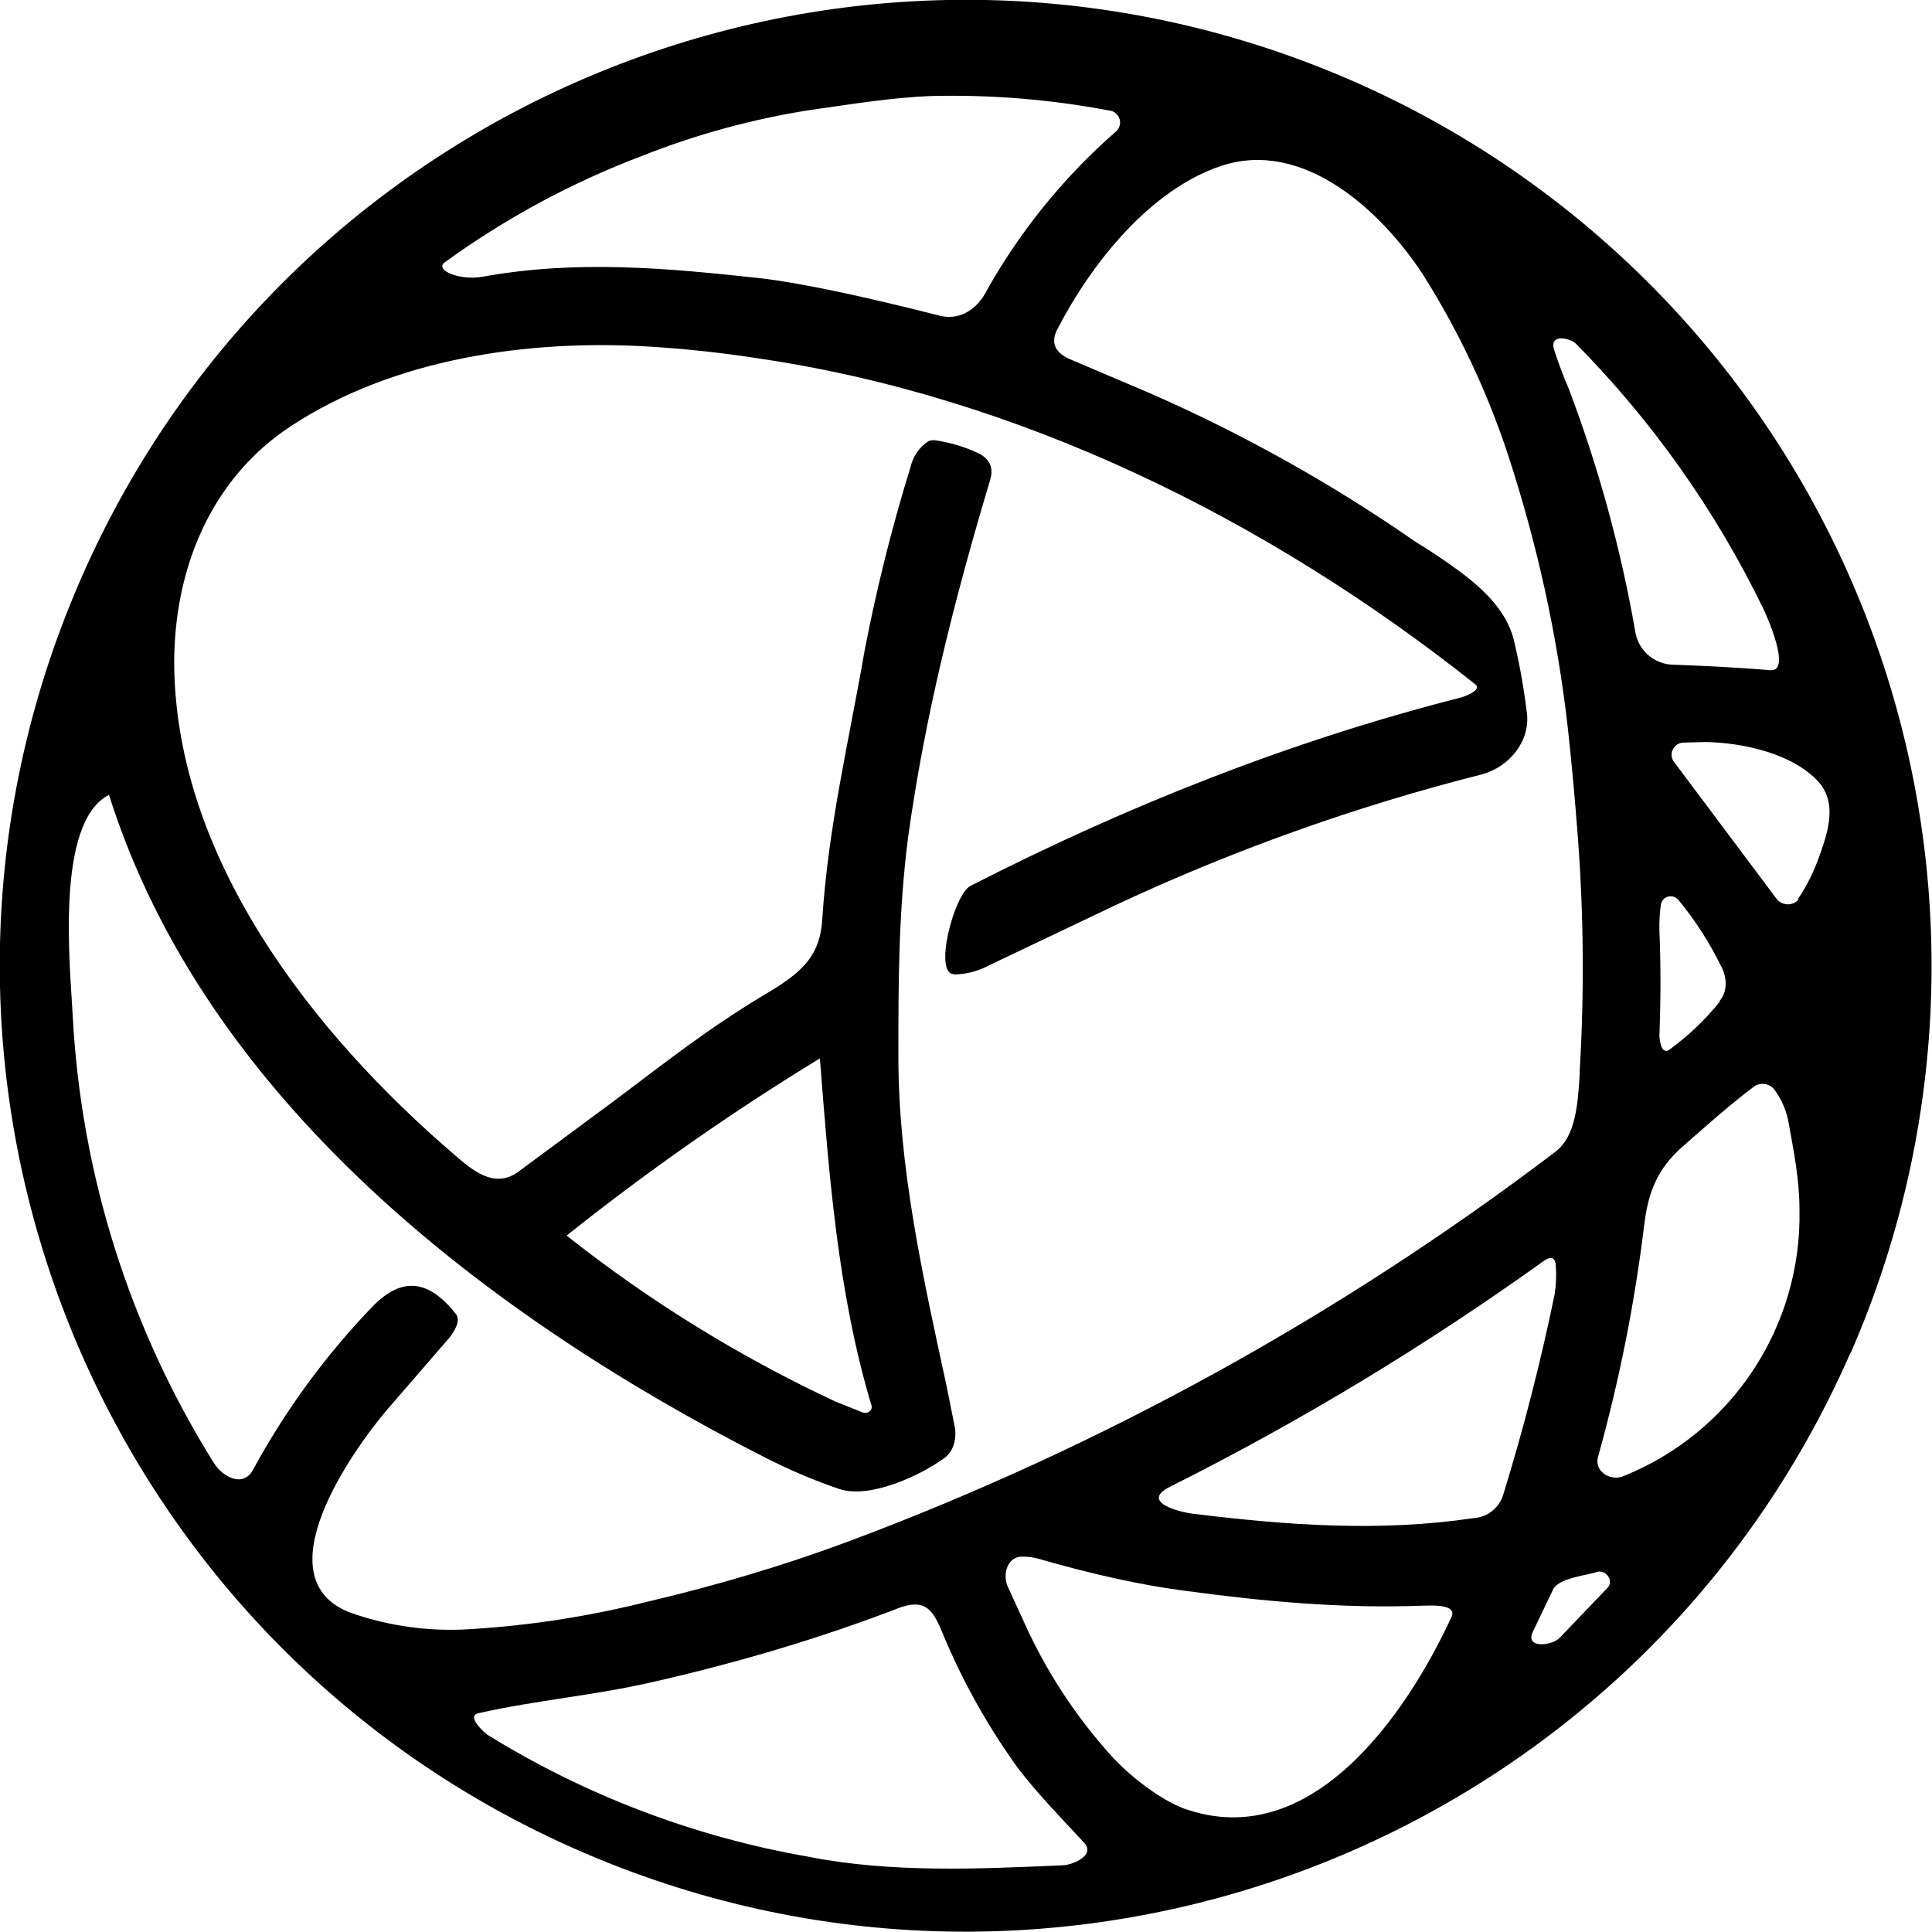
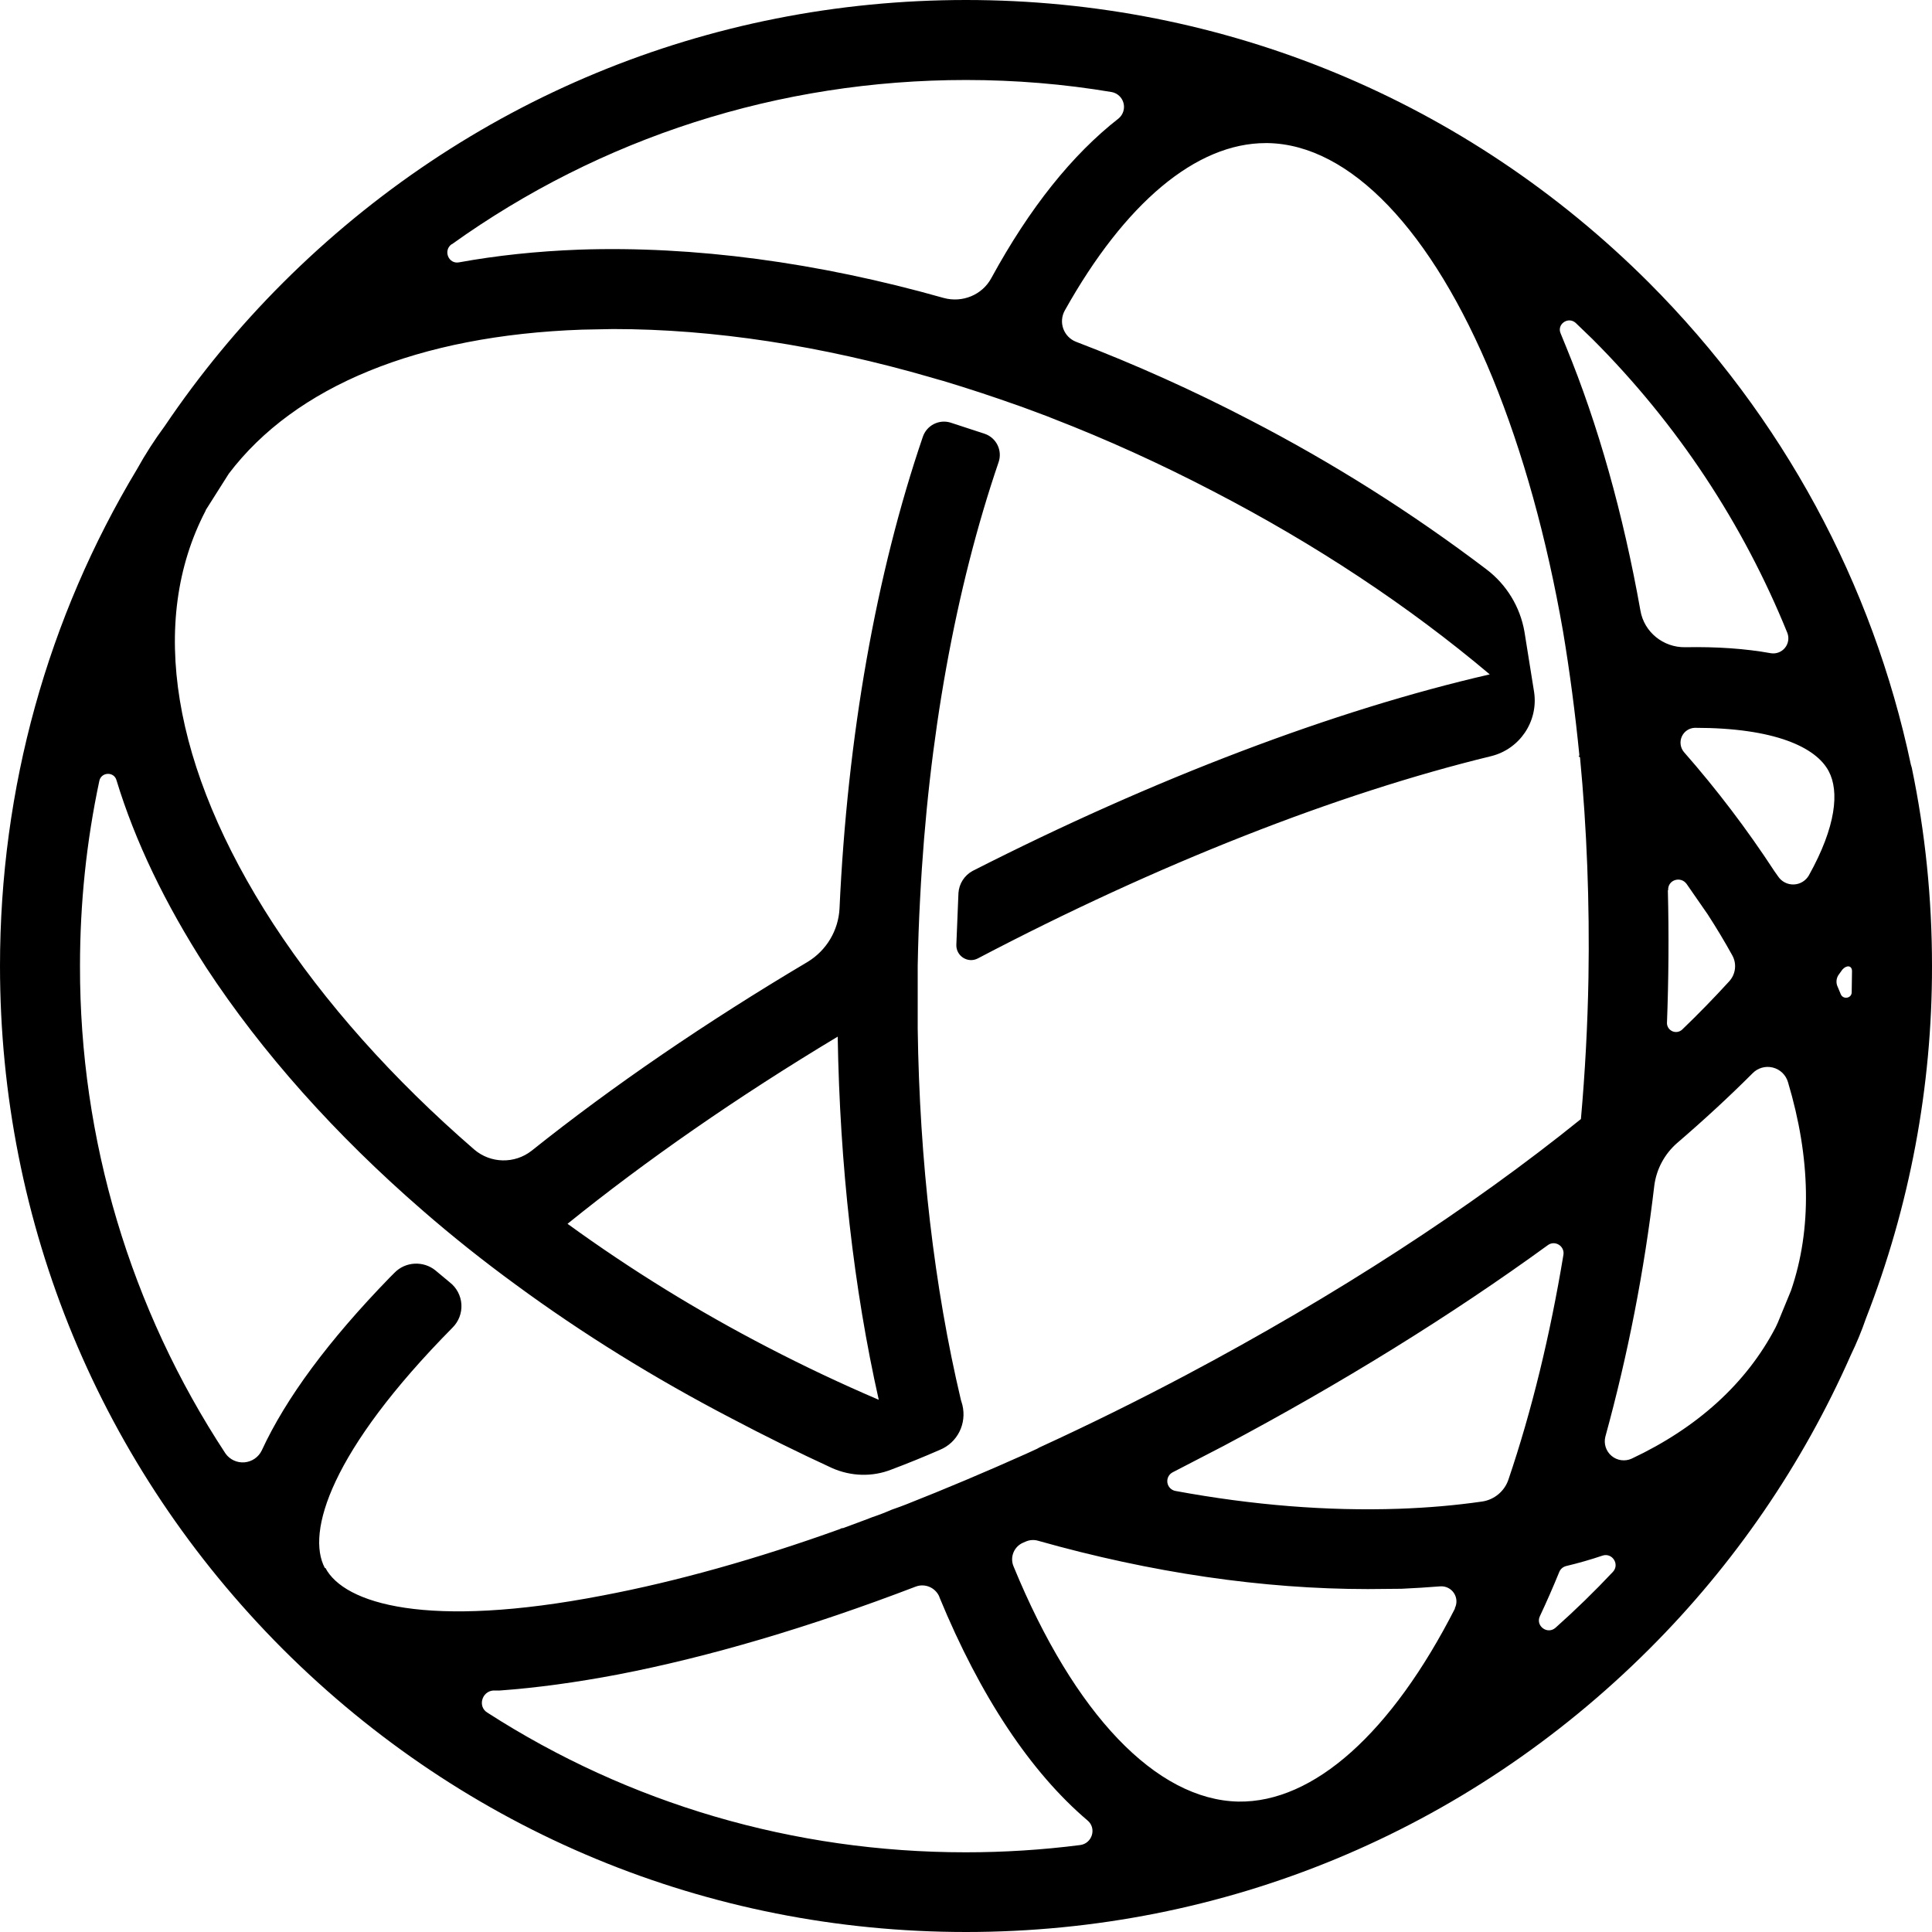
<svg xmlns="http://www.w3.org/2000/svg" fill="currentColor" viewBox="0 0 64 64">
-   <path fill-rule="evenodd" d="M61.31 44.81A32 32 0 0 0 44.24 2.44 31.99 31.99 0 1 0 61.3 44.81M26.8 3.65a26 26 0 0 0-5.52 1.51 28 28 0 0 0-6.56 3.54c-.31.24.48.6 1.25.47 3.13-.57 6.13-.29 9.25.05q1.94.23 5.92 1.24c.6.15 1.14-.16 1.46-.68a20 20 0 0 1 4.34-5.4.4.4 0 0 0 .15-.43.4.4 0 0 0-.35-.29 28 28 0 0 0-5.86-.48c-1.38.05-2.72.28-4.08.47m4.8 28.63a2.5 2.5 0 0 0 1.16-.3l4.2-2a68 68 0 0 1 12.1-4.32c.94-.24 1.64-1.12 1.52-2.04a21 21 0 0 0-.4-2.28c-.28-1.4-1.6-2.28-2.76-3.06l-.54-.34a52 52 0 0 0-8.8-4.92l-2.68-1.14q-.72-.34-.36-1c1.14-2.2 3.08-4.6 5.4-5.38 2.74-.92 5.33 1.5 6.7 3.6a27 27 0 0 1 2.8 5.92q1.48 4.51 2 9.13.18 1.63.33 3.6.29 3.86.06 7.72v.1c-.06.96-.12 2.06-.8 2.58a92 92 0 0 1-23.39 12.9q-3.19 1.19-6.74 2.02a32 32 0 0 1-5.85.9 10 10 0 0 1-3.92-.54c-3-1.12.06-5.4 1.2-6.74l2.06-2.38c.15-.2.4-.56.2-.8-.9-1.12-1.76-1.22-2.72-.26a25 25 0 0 0-4 5.46c-.34.58-1 .2-1.28-.24a31 31 0 0 1-4.68-14.8c-.08-1.62-.6-6.42 1.2-7.34 3.2 10.14 12.6 17.3 21.71 21.94q1.3.66 2.5 1.06c1 .32 2.64-.44 3.42-1 .34-.22.44-.62.4-1l-.28-1.4c-.78-3.6-1.6-7.24-1.6-10.94 0-2.42 0-4.74.32-7.24.56-4.05 1.54-7.91 2.72-11.85q.18-.6-.38-.88a5 5 0 0 0-1.48-.44q-.09 0-.18.03a1.4 1.4 0 0 0-.6.87 57 57 0 0 0-1.52 6.08c-.52 3-1.2 5.8-1.4 8.87-.06 1.16-.6 1.72-1.68 2.38-2.14 1.26-3.66 2.5-5.3 3.72l-3.11 2.3c-.79.56-1.52-.08-2.1-.58-4.66-4-9.24-9.8-9.28-16.28 0-3.11 1.2-6.1 3.86-7.85 3.4-2.24 7.85-2.88 11.86-2.64q1.79.11 3.55.38c8.68 1.26 16.92 5.32 23.82 10.8.28.2-.4.44-.52.46-5.6 1.43-11 3.57-16.2 6.23-.54.29-1.24 2.96-.52 2.92zm-3.92 14.15.9.36c.19.06.35-.1.28-.26-1.11-3.72-1.4-7.64-1.7-11.47a82 82 0 0 0-8.39 5.87 45 45 0 0 0 8.91 5.5m24.28-33.57a14 14 0 0 1-.48-1.28c-.16-.54.52-.38.72-.2a33 33 0 0 1 6.2 8.76c.12.24.96 2.12.25 2.06q-1.49-.12-3.2-.18a1.3 1.3 0 0 1-1.27-1.04 44 44 0 0 0-2.22-8.12m7.6 16.92q.44-.64.73-1.48c.28-.79.56-1.7-.04-2.39-.84-.93-2.46-1.31-3.78-1.33l-.7.02a.4.4 0 0 0-.3.66l3.4 4.54c.2.22.54.2.7 0zm-2.59 3.4q-.72.9-1.68 1.6c-.26.17-.32-.35-.32-.47q.07-1.85 0-3.47-.01-.49.05-.88a.33.33 0 0 1 .57-.16q.84 1.01 1.44 2.24c.18.35.2.8-.06 1.11zM53.8 48.89a9.3 9.3 0 0 0 5.81-8.8c0-1-.18-1.9-.35-2.84a2.6 2.6 0 0 0-.5-1.18.5.5 0 0 0-.65-.08c-.8.6-1.54 1.26-2.38 2s-1.13 1.52-1.26 2.56a52 52 0 0 1-1.53 7.7c-.15.5.43.84.86.64m-15.04.36a92 92 0 0 0 12.38-7.48q.39-.27.4.2a4 4 0 0 1-.04.9 71 71 0 0 1-1.69 6.6 1.1 1.1 0 0 1-1 .82c-3.1.46-6.13.24-9.25-.14-.52-.06-1.8-.4-.8-.9m12.91 5 1.59-1.66c.2-.22-.05-.6-.35-.52-.35.12-1.3.2-1.47.6l-.67 1.4c-.25.56.67.44.9.18m-17.75-.52-.54-1.18c-.16-.36-.04-.92.4-.98q.29-.02.6.06 2.7.78 4.82 1.06c2.66.36 5.24.6 7.92.5.2 0 1.18-.08.96.38-1.5 3.24-4.66 7.84-8.86 6.34-.8-.3-1.8-1.08-2.4-1.74a17 17 0 0 1-2.9-4.44m-17.8 3.72a30 30 0 0 0 10.68 4.06c2.74.54 5.64.4 8.4.28.3 0 1.1-.32.72-.74-.74-.8-1.58-1.66-2.2-2.48a22 22 0 0 1-2.5-4.48c-.3-.72-.54-1.14-1.4-.84q-3.81 1.47-8.16 2.46c-1.98.46-3.84.6-5.8 1.04-.43.08.15.62.27.7" clip-rule="evenodd" />
+   <path fill-rule="evenodd" d="M61.34 32.87c0 .2-.28.25-.36.07l-.1-.24a.4.4 0 0 1 .05-.44l.1-.14c.14-.16.32-.14.32.05zM59.92 29a.6.6 0 0 1-1.02.03l-.12-.17a35 35 0 0 0-3-3.95.49.49 0 0 1 .36-.8h.01c2.63 0 4.01.64 4.43 1.44.35.66.25 1.82-.66 3.45m-.59 13.75-.44 1.07-.07.15c-.97 1.86-2.6 3.33-4.77 4.35a.63.63 0 0 1-.87-.73 56 56 0 0 0 1.62-8.31c.07-.55.34-1.05.75-1.41q1.35-1.16 2.5-2.31a.7.7 0 0 1 1.18.29c.75 2.51.8 4.86.1 6.9m-5.9 9.32a30 30 0 0 1-1.9 1.85c-.27.24-.67-.06-.52-.38a31 31 0 0 0 .64-1.46q.06-.15.22-.2.63-.15 1.22-.35c.32-.1.57.29.34.54m-4.33-2.33q-1.32.19-2.76.24-3.55.12-7.4-.59a.33.33 0 0 1-.09-.62l1.68-.87c3.9-2.07 7.55-4.33 10.74-6.65.24-.18.57.03.52.32-.44 2.66-1.05 5.17-1.82 7.44-.13.39-.47.67-.87.73m-.9 3.54c-2.1 4.12-4.68 6.44-7.18 6.4-2.72-.06-5.43-2.89-7.44-7.78a.6.6 0 0 1 .32-.8l.07-.03a.6.6 0 0 1 .42-.03c3.75 1.06 7.45 1.6 10.92 1.6l1.12-.01q.65-.03 1.28-.08a.5.5 0 0 1 .48.73m-12.41 7.84a30 30 0 0 1-3.79.24c-5.7 0-11.16-1.61-15.85-4.63-.32-.2-.18-.7.2-.73h.22q1.8-.13 3.91-.53c3.01-.58 6.36-1.57 9.86-2.91.31-.12.66.03.79.34v.01c1.36 3.3 3.03 5.8 4.9 7.39.32.26.16.77-.24.82M18.8 40.54c2.6-2.1 5.62-4.2 8.95-6.2.07 4.26.53 8.34 1.36 12.03a54 54 0 0 1-3.68-1.74 52 52 0 0 1-6.63-4.09m-8.04 11.4c-.62-1.17.18-3.86 4.23-7.96a1 1 0 0 0-.09-1.5l-.48-.4c-.4-.32-.99-.29-1.35.08l-.16.16q-3.04 3.13-4.24 5.73a.7.7 0 0 1-1.2.1A29.3 29.3 0 0 1 2.65 32q0-3.12.64-6.13c.06-.3.49-.32.57-.02q.92 3.02 2.97 6.2c1.85 2.82 4.28 5.54 7.16 8.04q1.47 1.28 3.1 2.47 3.31 2.43 7.13 4.42 1.67.88 3.34 1.65c.63.28 1.34.3 1.97.05q.8-.3 1.6-.65c.59-.24.9-.87.75-1.49l-.05-.17c-.88-3.72-1.37-7.9-1.43-12.3V32q.02-1.13.08-2.24c.27-5.29 1.17-10.26 2.6-14.45a.74.74 0 0 0-.46-.94L31.49 14a.74.74 0 0 0-.92.47c-1.55 4.54-2.5 9.93-2.76 15.63a2.2 2.2 0 0 1-1.05 1.76c-3.37 2-6.47 4.12-9.15 6.26a1.5 1.5 0 0 1-1.9-.04c-2.69-2.33-4.95-4.86-6.66-7.48C5.7 25.44 4.9 20.58 6.81 16.92l.01-.03.76-1.2c2.2-2.9 6.28-4.58 11.7-4.77l1.03-.02c3.33 0 6.9.55 10.52 1.6l.24.07.18.05q1.26.38 2.52.83l.06.02.86.32.2.08q2.66 1.03 5.29 2.4c3.38 1.75 6.48 3.8 9.17 6.07-5.14 1.18-11.12 3.45-17.13 6.51a.9.9 0 0 0-.47.73l-.07 1.72c-.01.37.38.62.71.45 5.96-3.13 11.9-5.46 17-6.7a1.9 1.9 0 0 0 1.43-2.12l-.32-2a3.3 3.3 0 0 0-1.26-2.07 54 54 0 0 0-7.84-4.95 55 55 0 0 0-5.76-2.59.73.73 0 0 1-.37-1.03c1.99-3.56 4.35-5.55 6.66-5.55H42c2.72.05 5.43 2.88 7.44 7.77 1.01 2.47 1.8 5.32 2.34 8.42q.33 1.98.54 4.1l-.03.01.05.05q.34 3.55.28 7.3a66 66 0 0 1-.25 4.68c-3.64 2.94-8.14 5.86-13.08 8.48a95 95 0 0 1-4.86 2.4l-.07.04-.37.17q-2.01.9-3.96 1.67l-.21.08-.28.1q-.32.14-.65.25l-.18.07-.78.29q-.06 0-.1.03c-2.78 1-5.43 1.74-7.85 2.2-5.84 1.13-8.58.27-9.2-.91m4.19-43.85C19.9 4.56 25.8 2.65 32 2.65q2.45 0 4.83.4a.5.5 0 0 1 .23.87q-2.32 1.81-4.22 5.29c-.3.56-.96.83-1.58.66-4.17-1.18-8.28-1.73-12.08-1.6q-2.1.08-3.97.42c-.35.07-.54-.39-.25-.6m40.3 21.4c-.02-.34.41-.48.61-.21l.7 1.01q.44.68.81 1.35c.16.28.12.63-.1.87a34 34 0 0 1-1.56 1.6.3.3 0 0 1-.5-.21 70 70 0 0 0 .03-4.41M52.2 10.7l.55.53c2.83 2.83 5 6.14 6.46 9.74a.5.5 0 0 1-.54.67q-1.27-.23-2.85-.2c-.72.01-1.36-.5-1.48-1.22-.57-3.2-1.4-6.15-2.46-8.73l-.18-.44c-.14-.31.25-.58.5-.35m11.1 14.63c-1.27-6-4.24-11.52-8.68-15.97C48.58 3.33 40.55 0 32 0S15.42 3.33 9.37 9.37a32 32 0 0 0-3.91 4.74q-.51.69-.92 1.43C1.58 20.46 0 26.11 0 32c0 8.55 3.33 16.58 9.37 22.63C15.42 60.67 23.45 64 32 64s16.58-3.33 22.63-9.37a32 32 0 0 0 6.68-9.74q.29-.6.5-1.21A32 32 0 0 0 64 32q0-3.35-.67-6.57z" />
</svg>
